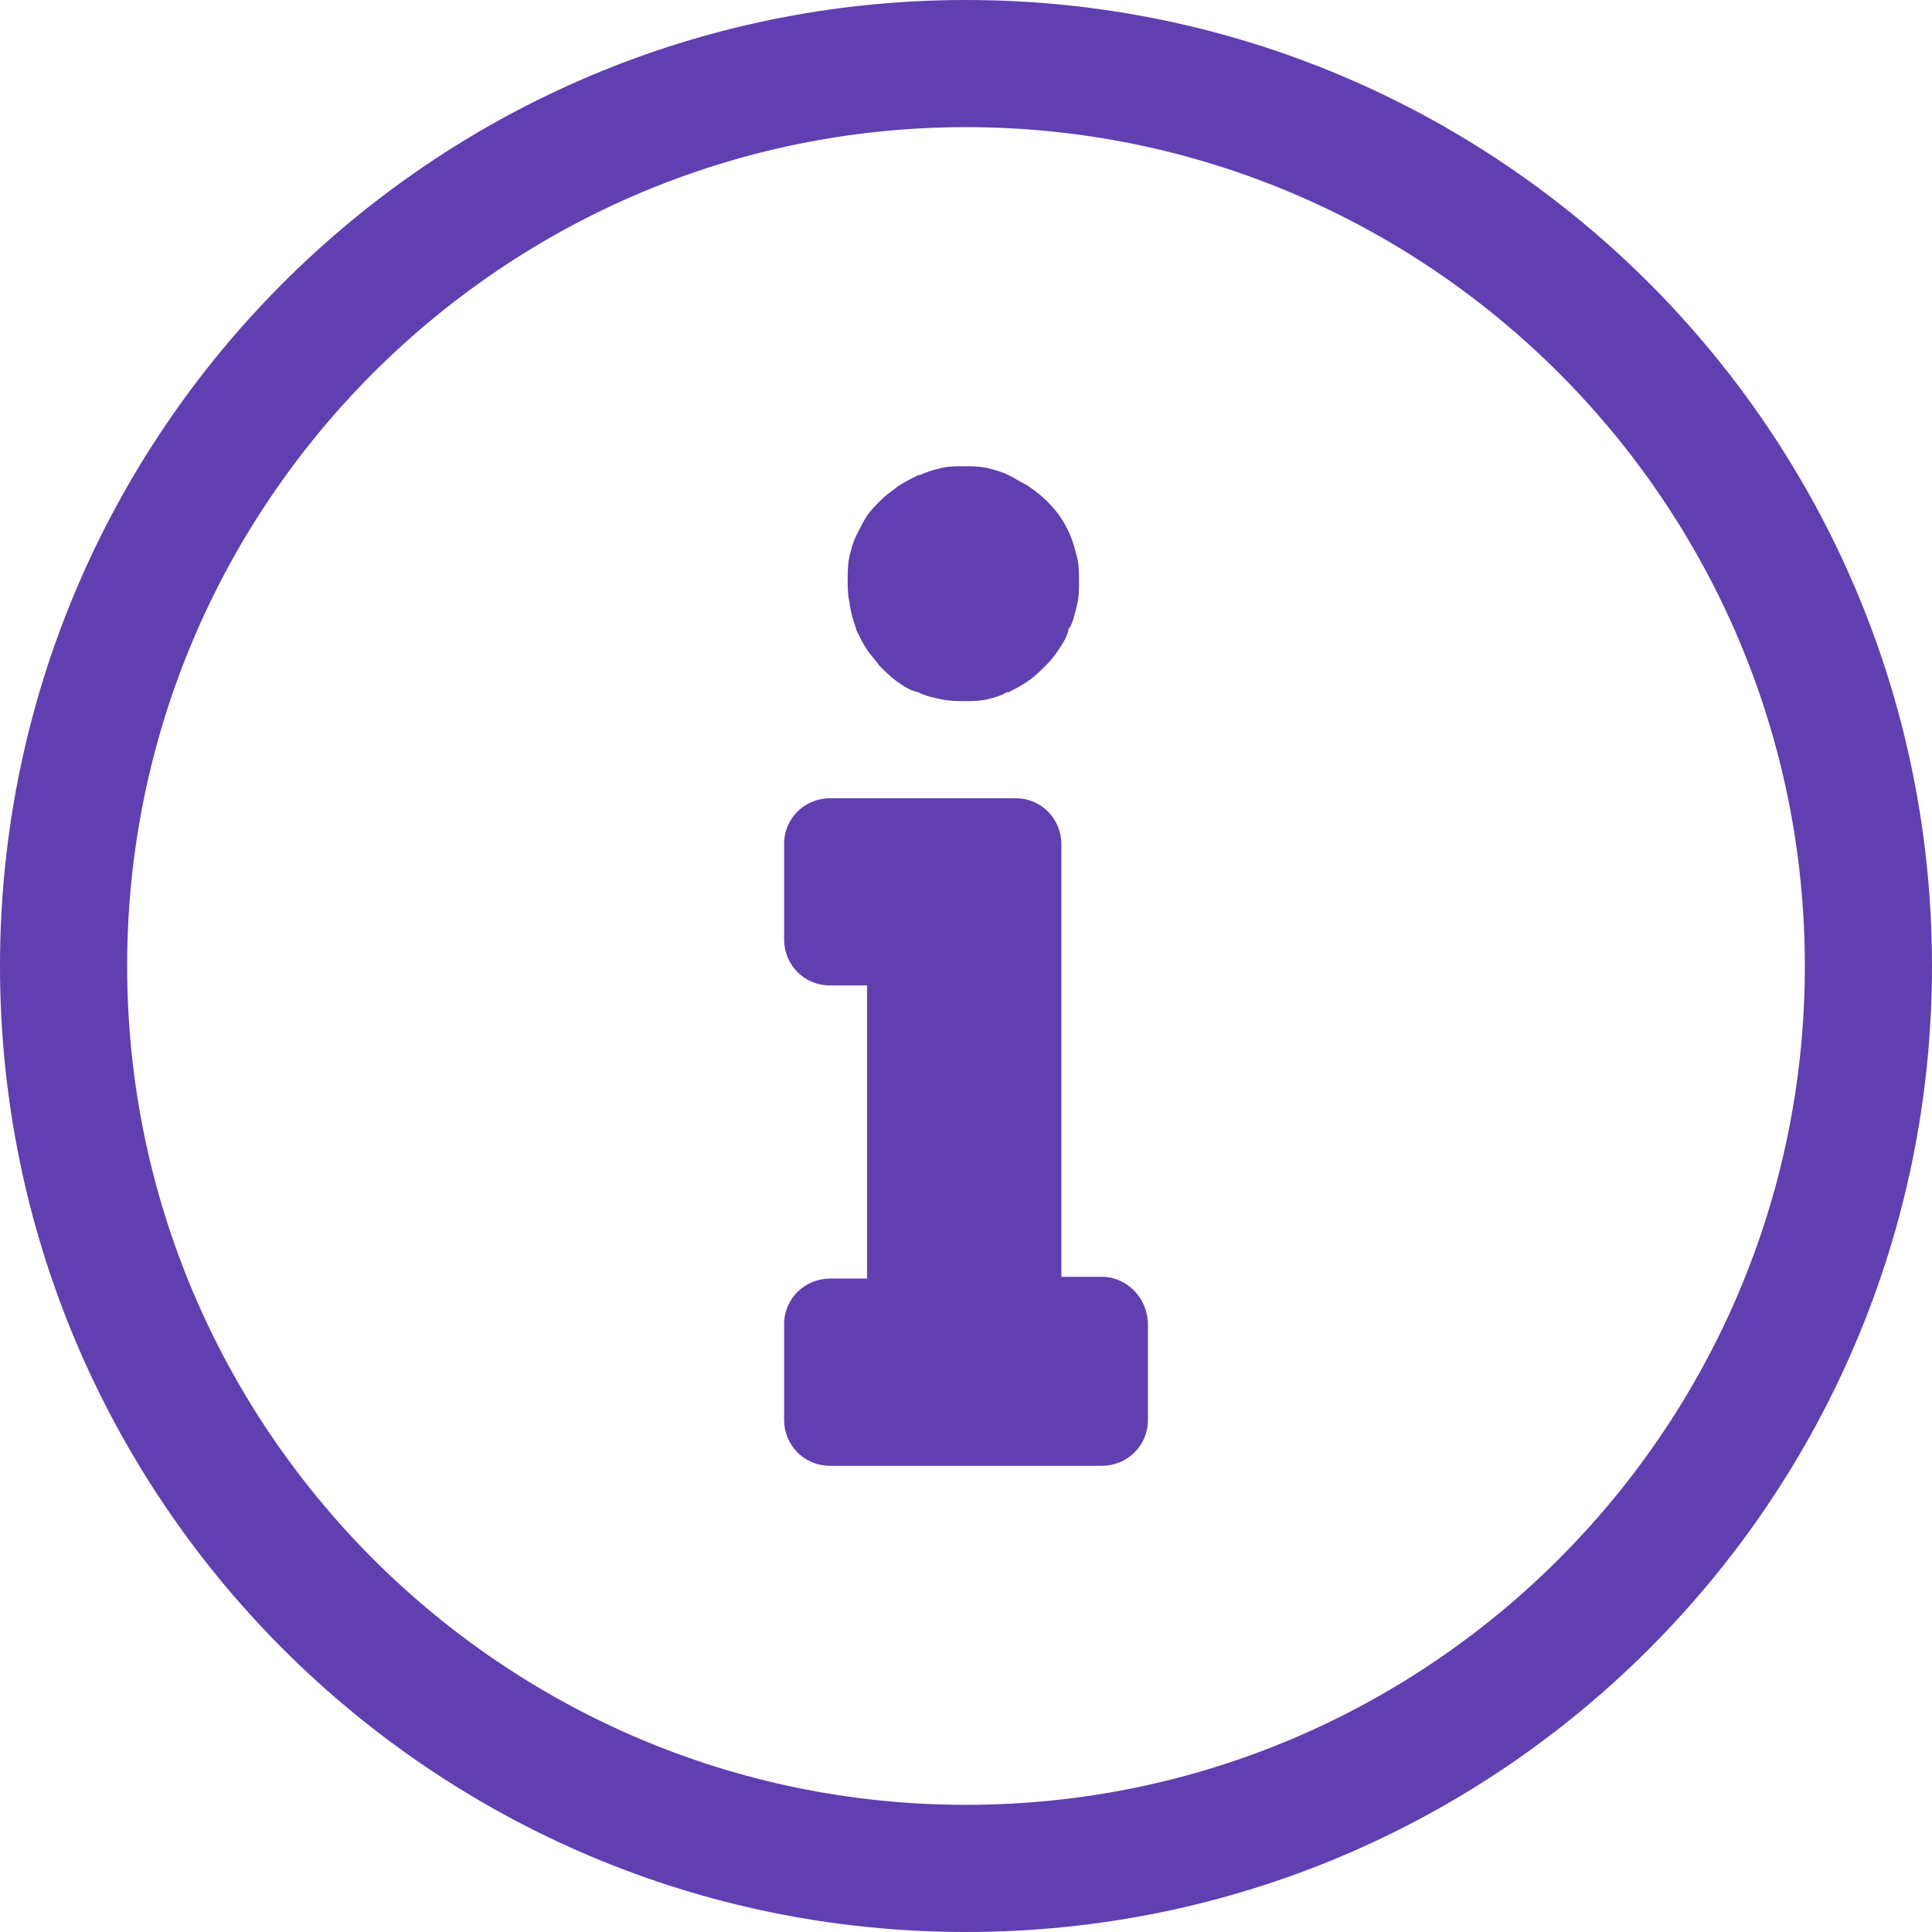
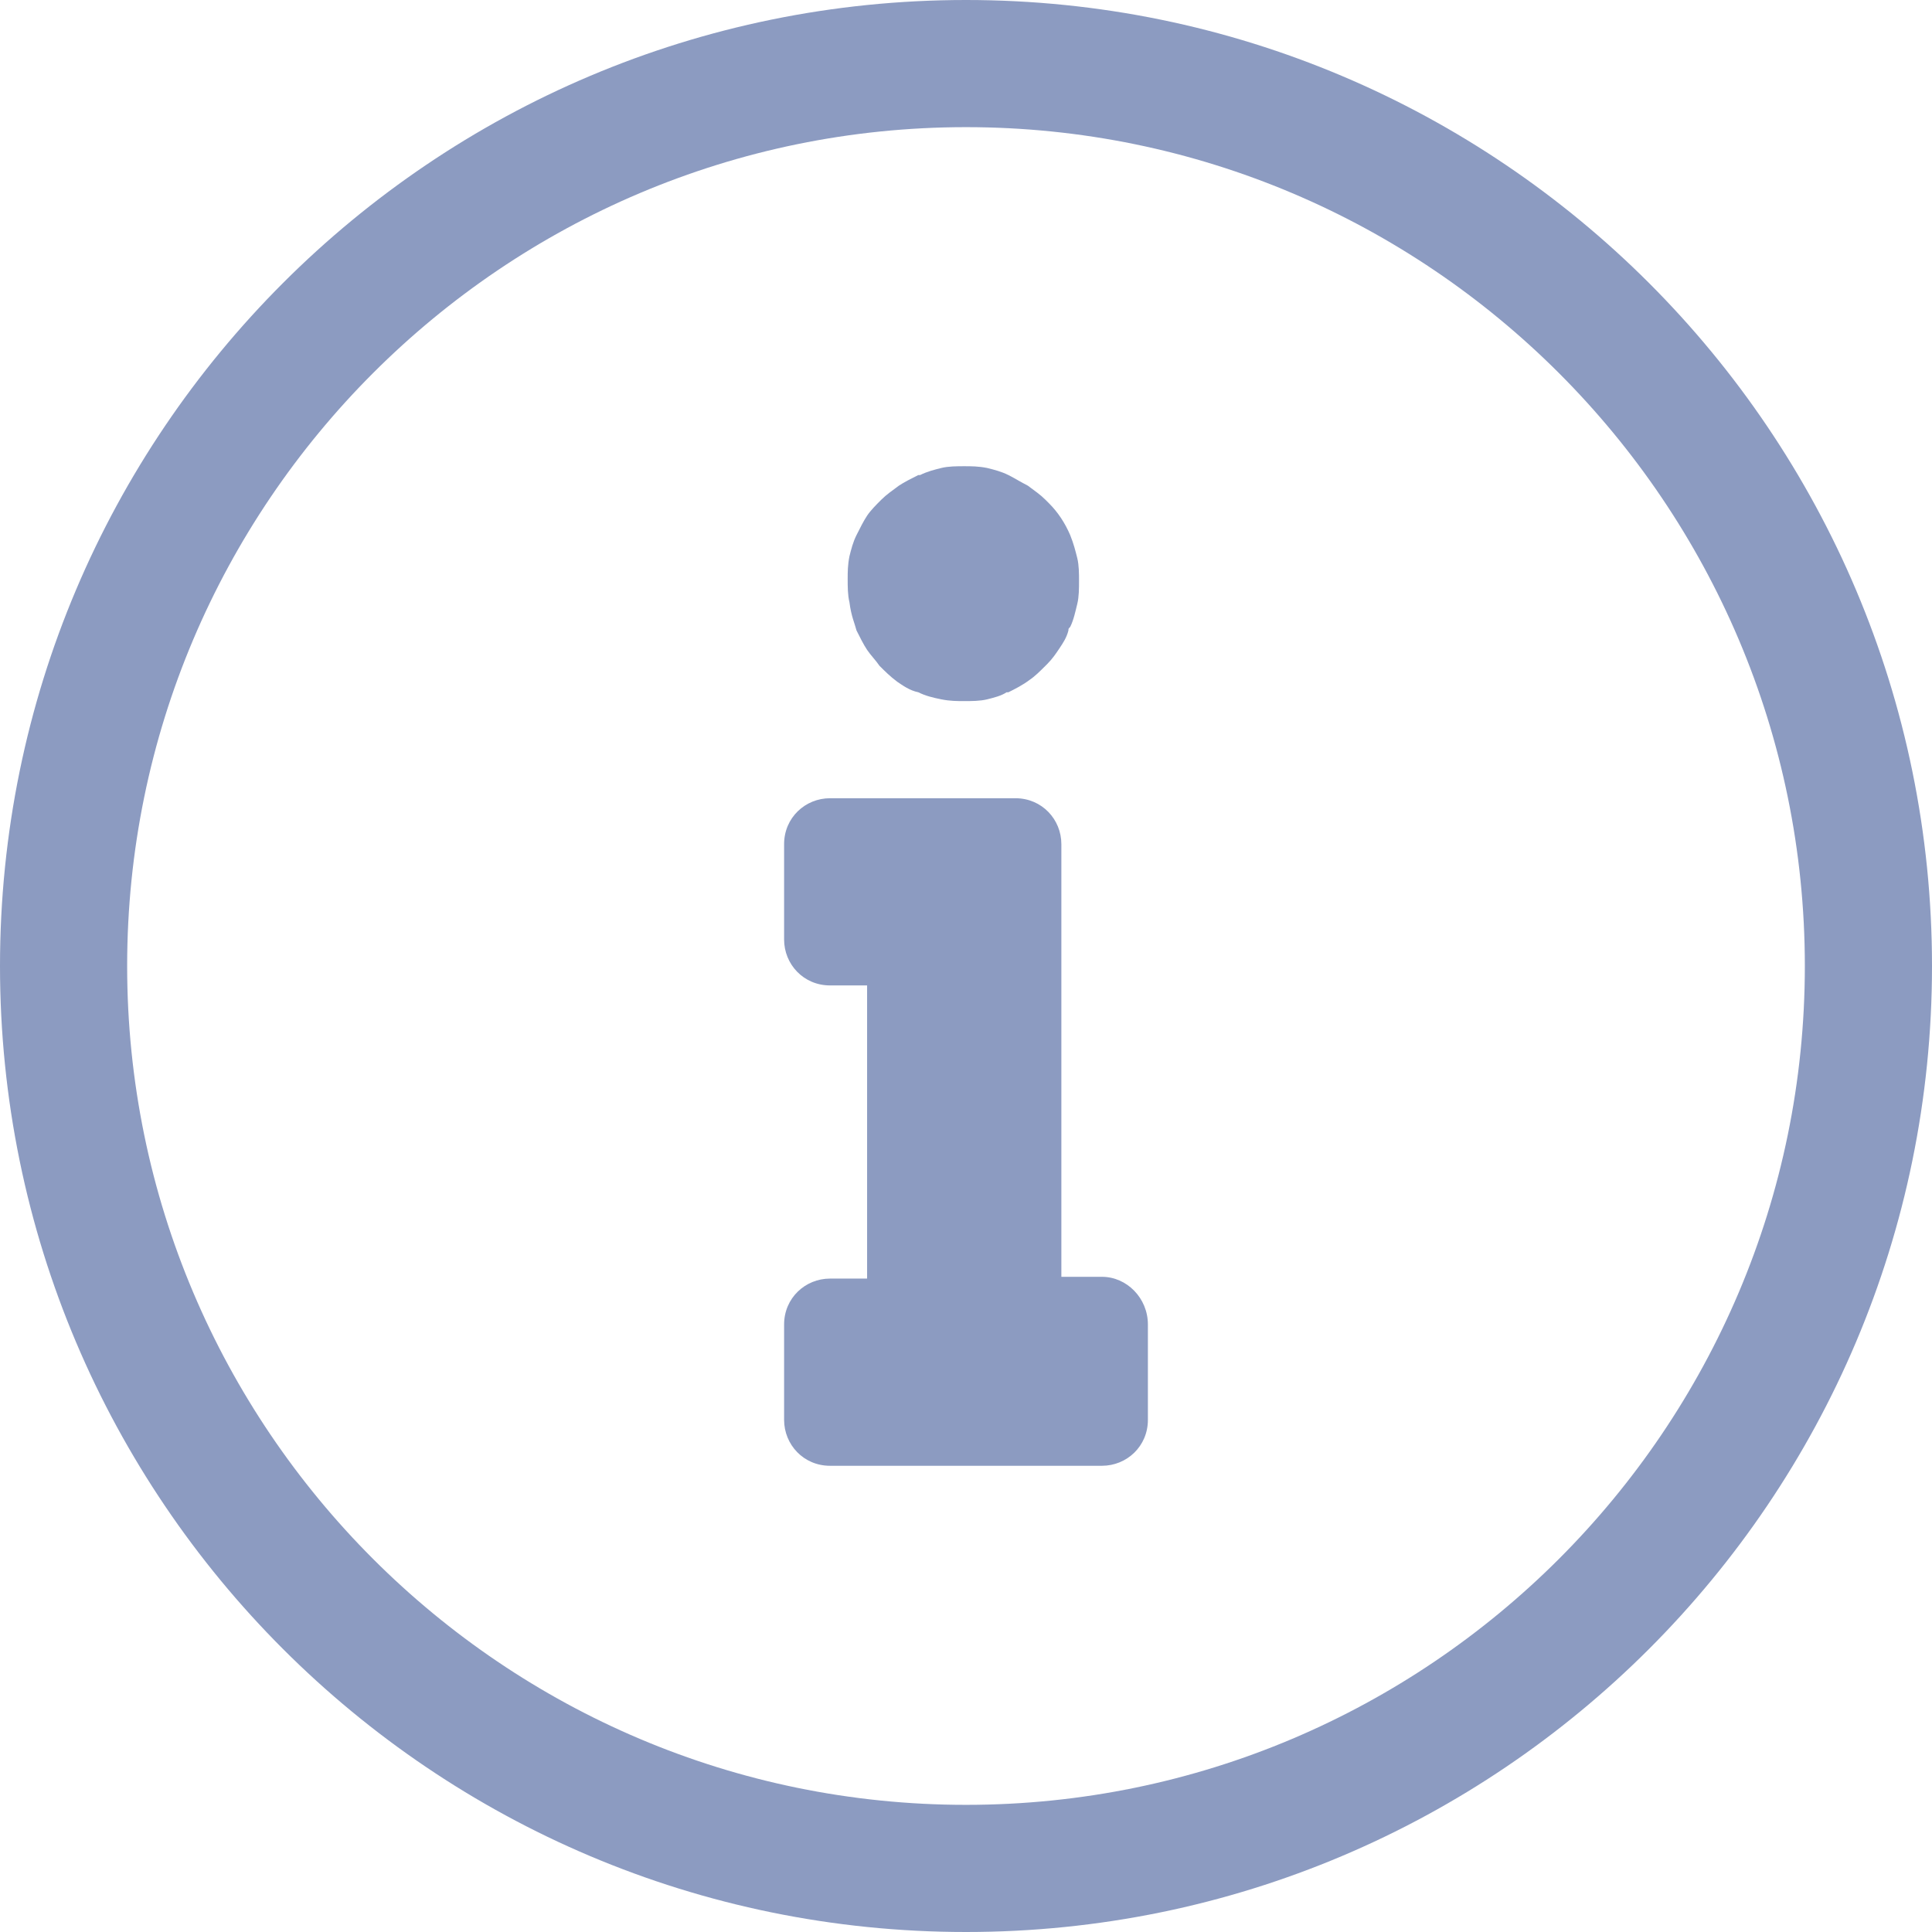
<svg xmlns="http://www.w3.org/2000/svg" version="1.1" id="Capa_1" x="0px" y="0px" viewBox="0 0 437.6 437.6" style="enable-background:new 0 0 437.6 437.6;" xml:space="preserve" width="512px" height="512px">
  <g>
    <g>
      <g>
-         <path d="M194,142.8c0.8,1.6,1.6,3.2,2.4,4.4c0.8,1.2,2,2.4,2.8,3.6c1.2,1.2,2.4,2.4,4,3.6c1.2,0.8,2.8,2,4.8,2.4     c1.6,0.8,3.2,1.2,5.2,1.6c2,0.4,3.6,0.4,5.2,0.4c1.6,0,3.6,0,5.2-0.4c1.6-0.4,3.2-0.8,4.4-1.6h0.4c1.6-0.8,3.2-1.6,4.8-2.8     c1.2-0.8,2.4-2,3.6-3.2l0.4-0.4c1.2-1.2,2-2.4,2.8-3.6s1.6-2.4,2-4c0-0.4,0-0.4,0.4-0.8c0.8-1.6,1.2-3.6,1.6-5.2     c0.4-1.6,0.4-3.6,0.4-5.2s0-3.6-0.4-5.2c-0.4-1.6-0.8-3.2-1.6-5.2c-1.2-2.8-2.8-5.2-4.8-7.2c-0.4-0.4-0.4-0.4-0.8-0.8     c-1.2-1.2-2.4-2-4-3.2c-1.6-0.8-2.8-1.6-4.4-2.4c-1.6-0.8-3.2-1.2-4.8-1.6c-2-0.4-3.6-0.4-5.2-0.4c-1.6,0-3.6,0-5.2,0.4     c-1.6,0.4-3.2,0.8-4.8,1.6H208c-1.6,0.8-3.2,1.6-4.4,2.4c-1.6,1.2-2.8,2-4,3.2c-1.2,1.2-2.4,2.4-3.2,3.6     c-0.8,1.2-1.6,2.8-2.4,4.4c-0.8,1.6-1.2,3.2-1.6,4.8c-0.4,2-0.4,3.6-0.4,5.2c0,1.6,0,3.6,0.4,5.2     C192.8,139.6,193.6,141.2,194,142.8z" fill="#603FB0" />
-         <path d="M249.6,289.2h-9.2v-98c0-5.6-4.4-10.4-10.4-10.4h-42c-5.6,0-10.4,4.4-10.4,10.4v21.6c0,5.6,4.4,10.4,10.4,10.4h8.4v66.4     H188c-5.6,0-10.4,4.4-10.4,10.4v21.6c0,5.6,4.4,10.4,10.4,10.4h61.6c5.6,0,10.4-4.4,10.4-10.4V300     C260,294,255.2,289.2,249.6,289.2z" fill="#603FB0" />
-         <path d="M218.8,0C98,0,0,98,0,218.8s98,218.8,218.8,218.8s218.8-98,218.8-218.8S339.6,0,218.8,0z M218.8,408.8     c-104.8,0-190-85.2-190-190s85.2-190,190-190s190,85.2,190,190S323.6,408.8,218.8,408.8z" fill="#603FB0" />
+         <path d="M194,142.8c0.8,1.6,1.6,3.2,2.4,4.4c0.8,1.2,2,2.4,2.8,3.6c1.2,1.2,2.4,2.4,4,3.6c1.2,0.8,2.8,2,4.8,2.4     c1.6,0.8,3.2,1.2,5.2,1.6c2,0.4,3.6,0.4,5.2,0.4c1.6,0,3.6,0,5.2-0.4c1.6-0.4,3.2-0.8,4.4-1.6h0.4c1.6-0.8,3.2-1.6,4.8-2.8     c1.2-0.8,2.4-2,3.6-3.2l0.4-0.4c1.2-1.2,2-2.4,2.8-3.6s1.6-2.4,2-4c0-0.4,0-0.4,0.4-0.8c0.8-1.6,1.2-3.6,1.6-5.2     c0.4-1.6,0.4-3.6,0.4-5.2s0-3.6-0.4-5.2c-0.4-1.6-0.8-3.2-1.6-5.2c-1.2-2.8-2.8-5.2-4.8-7.2c-0.4-0.4-0.4-0.4-0.8-0.8     c-1.2-1.2-2.4-2-4-3.2c-1.6-0.8-2.8-1.6-4.4-2.4c-1.6-0.8-3.2-1.2-4.8-1.6c-2-0.4-3.6-0.4-5.2-0.4c-1.6,0-3.6,0-5.2,0.4     c-1.6,0.4-3.2,0.8-4.8,1.6H208c-1.6,0.8-3.2,1.6-4.4,2.4c-1.6,1.2-2.8,2-4,3.2c-1.2,1.2-2.4,2.4-3.2,3.6     c-0.8,1.2-1.6,2.8-2.4,4.4c-0.8,1.6-1.2,3.2-1.6,4.8c-0.4,2-0.4,3.6-0.4,5.2c0,1.6,0,3.6,0.4,5.2     C192.8,139.6,193.6,141.2,194,142.8z" fill="#8c9bc1" />
+         <path d="M249.6,289.2h-9.2v-98c0-5.6-4.4-10.4-10.4-10.4h-42c-5.6,0-10.4,4.4-10.4,10.4v21.6c0,5.6,4.4,10.4,10.4,10.4h8.4v66.4     H188c-5.6,0-10.4,4.4-10.4,10.4v21.6c0,5.6,4.4,10.4,10.4,10.4h61.6c5.6,0,10.4-4.4,10.4-10.4V300     C260,294,255.2,289.2,249.6,289.2z" fill="#8c9bc1" />
+         <path d="M218.8,0C98,0,0,98,0,218.8s98,218.8,218.8,218.8s218.8-98,218.8-218.8S339.6,0,218.8,0z M218.8,408.8     c-104.8,0-190-85.2-190-190s85.2-190,190-190s190,85.2,190,190S323.6,408.8,218.8,408.8z" fill="#8c9bc1" />
      </g>
    </g>
  </g>
  <g>
</g>
  <g>
</g>
  <g>
</g>
  <g>
</g>
  <g>
</g>
  <g>
</g>
  <g>
</g>
  <g>
</g>
  <g>
</g>
  <g>
</g>
  <g>
</g>
  <g>
</g>
  <g>
</g>
  <g>
</g>
  <g>
</g>
</svg>
